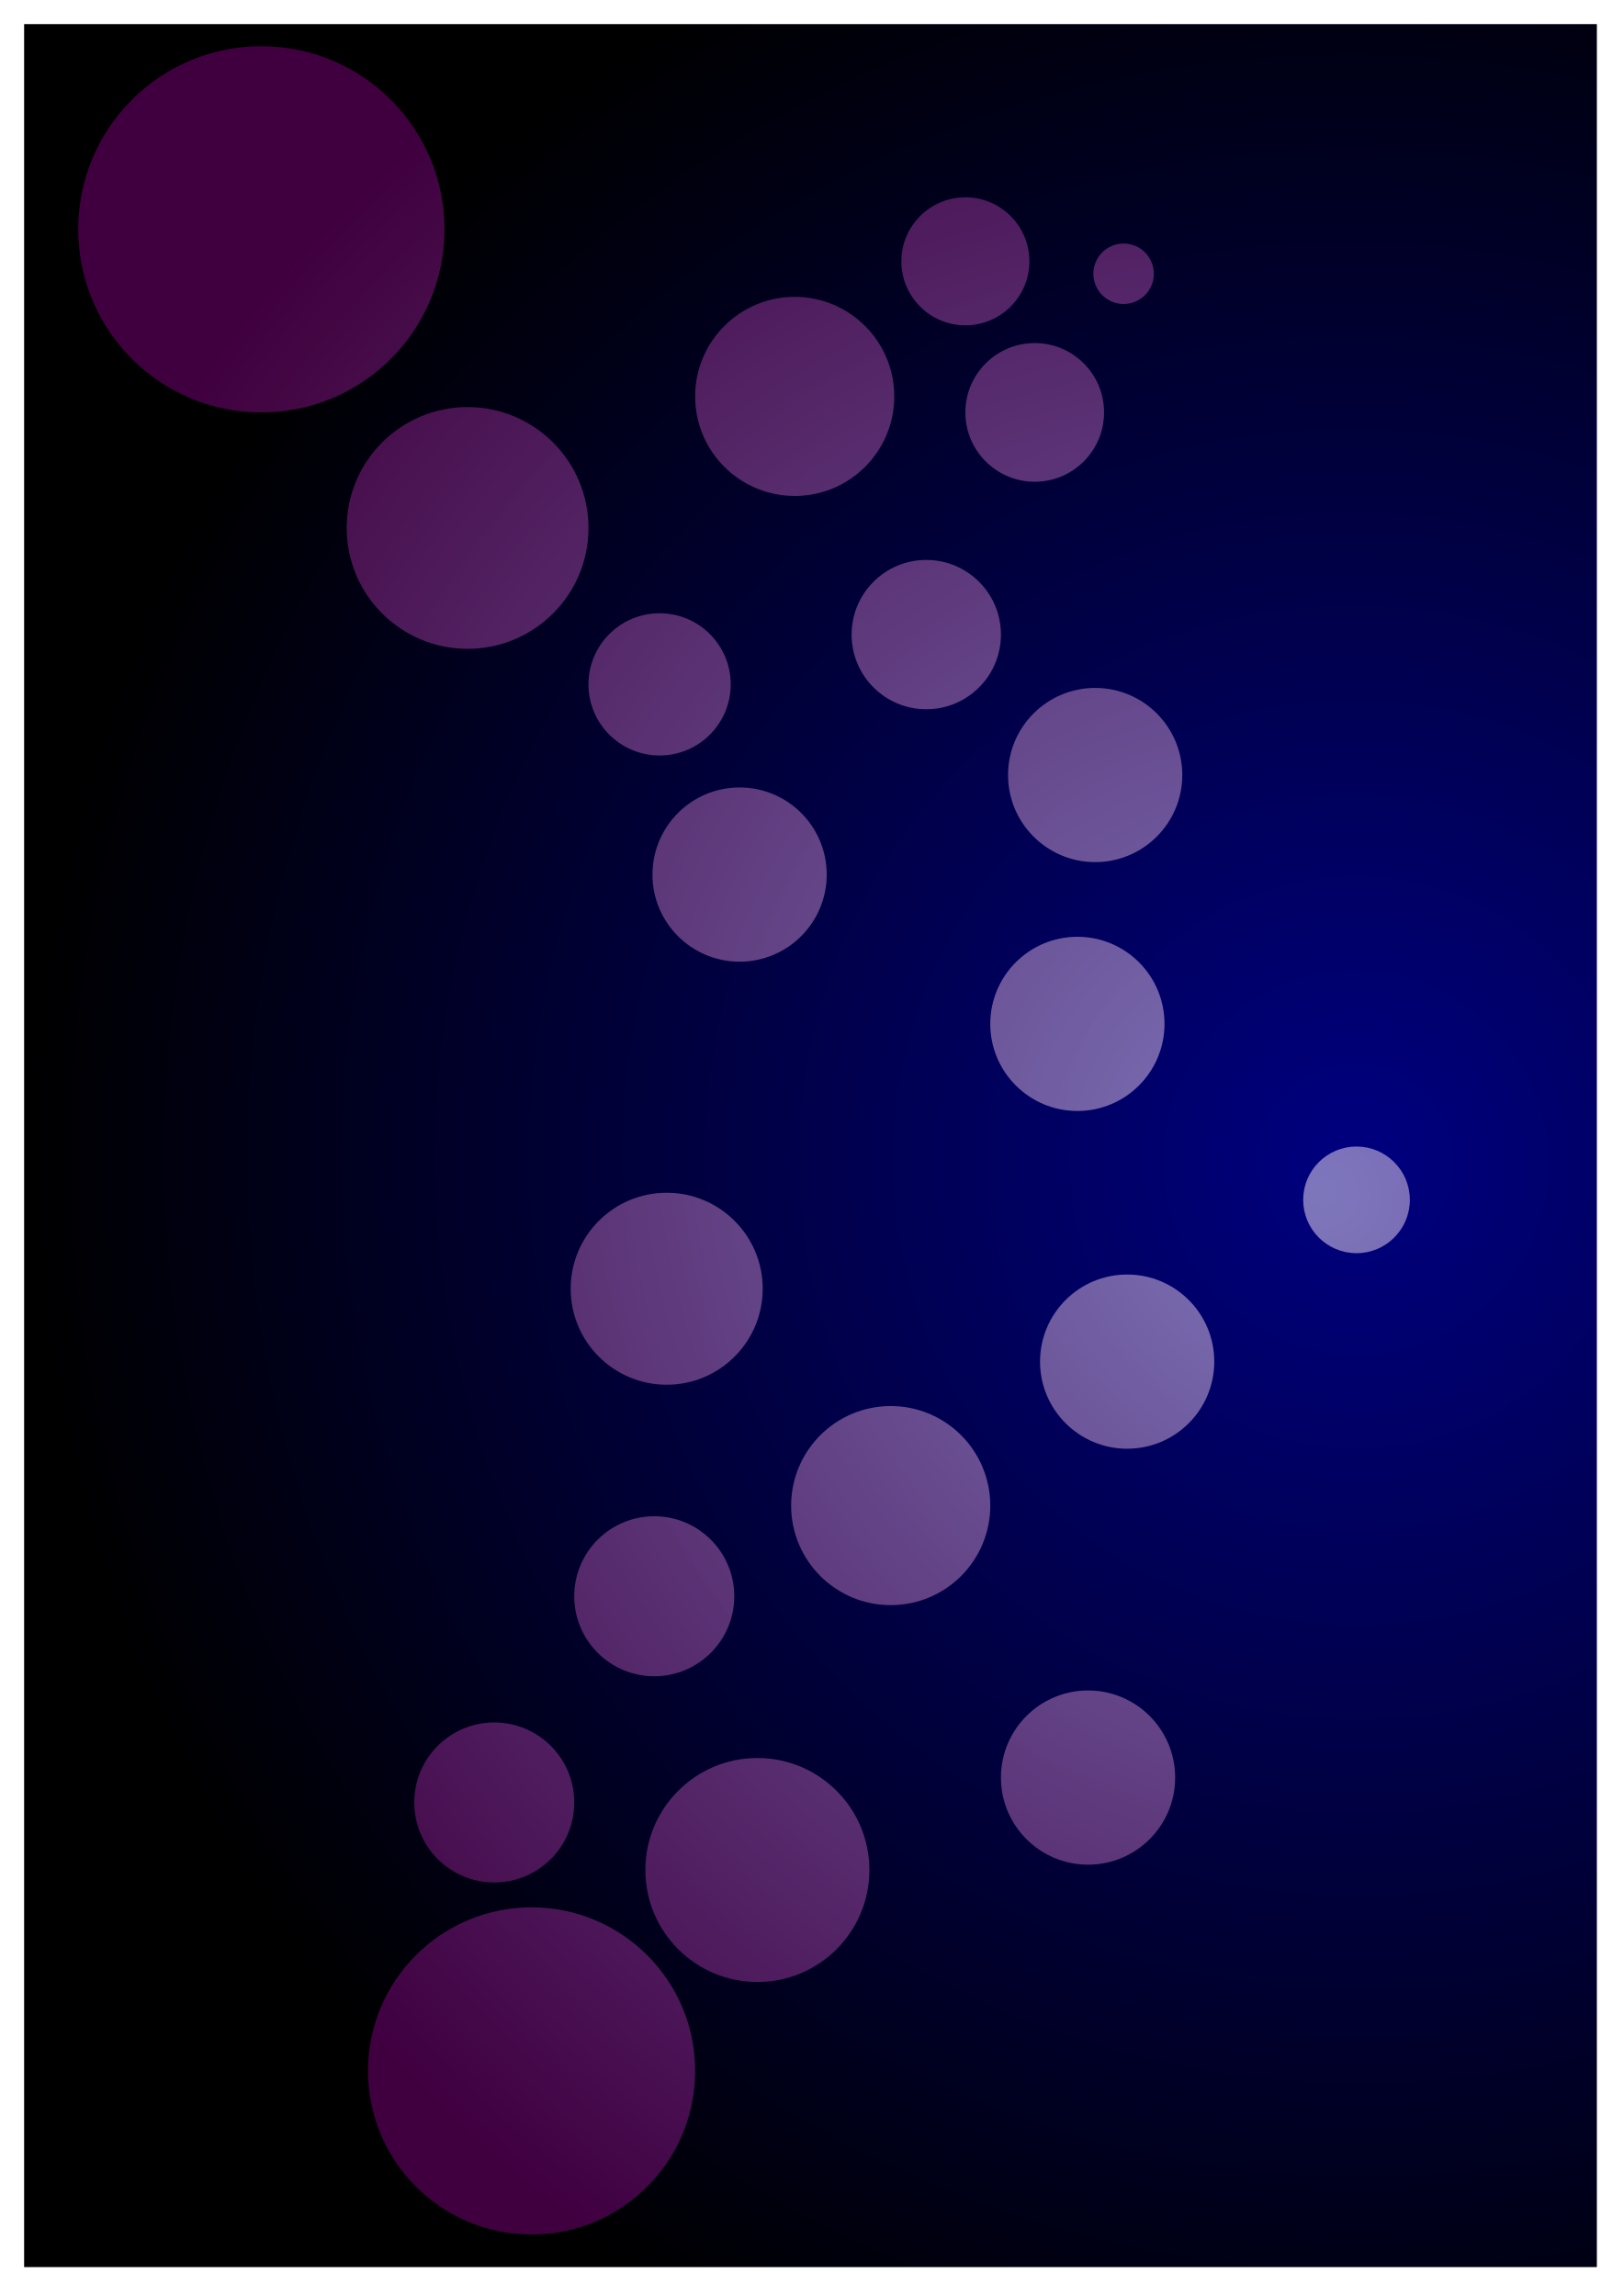
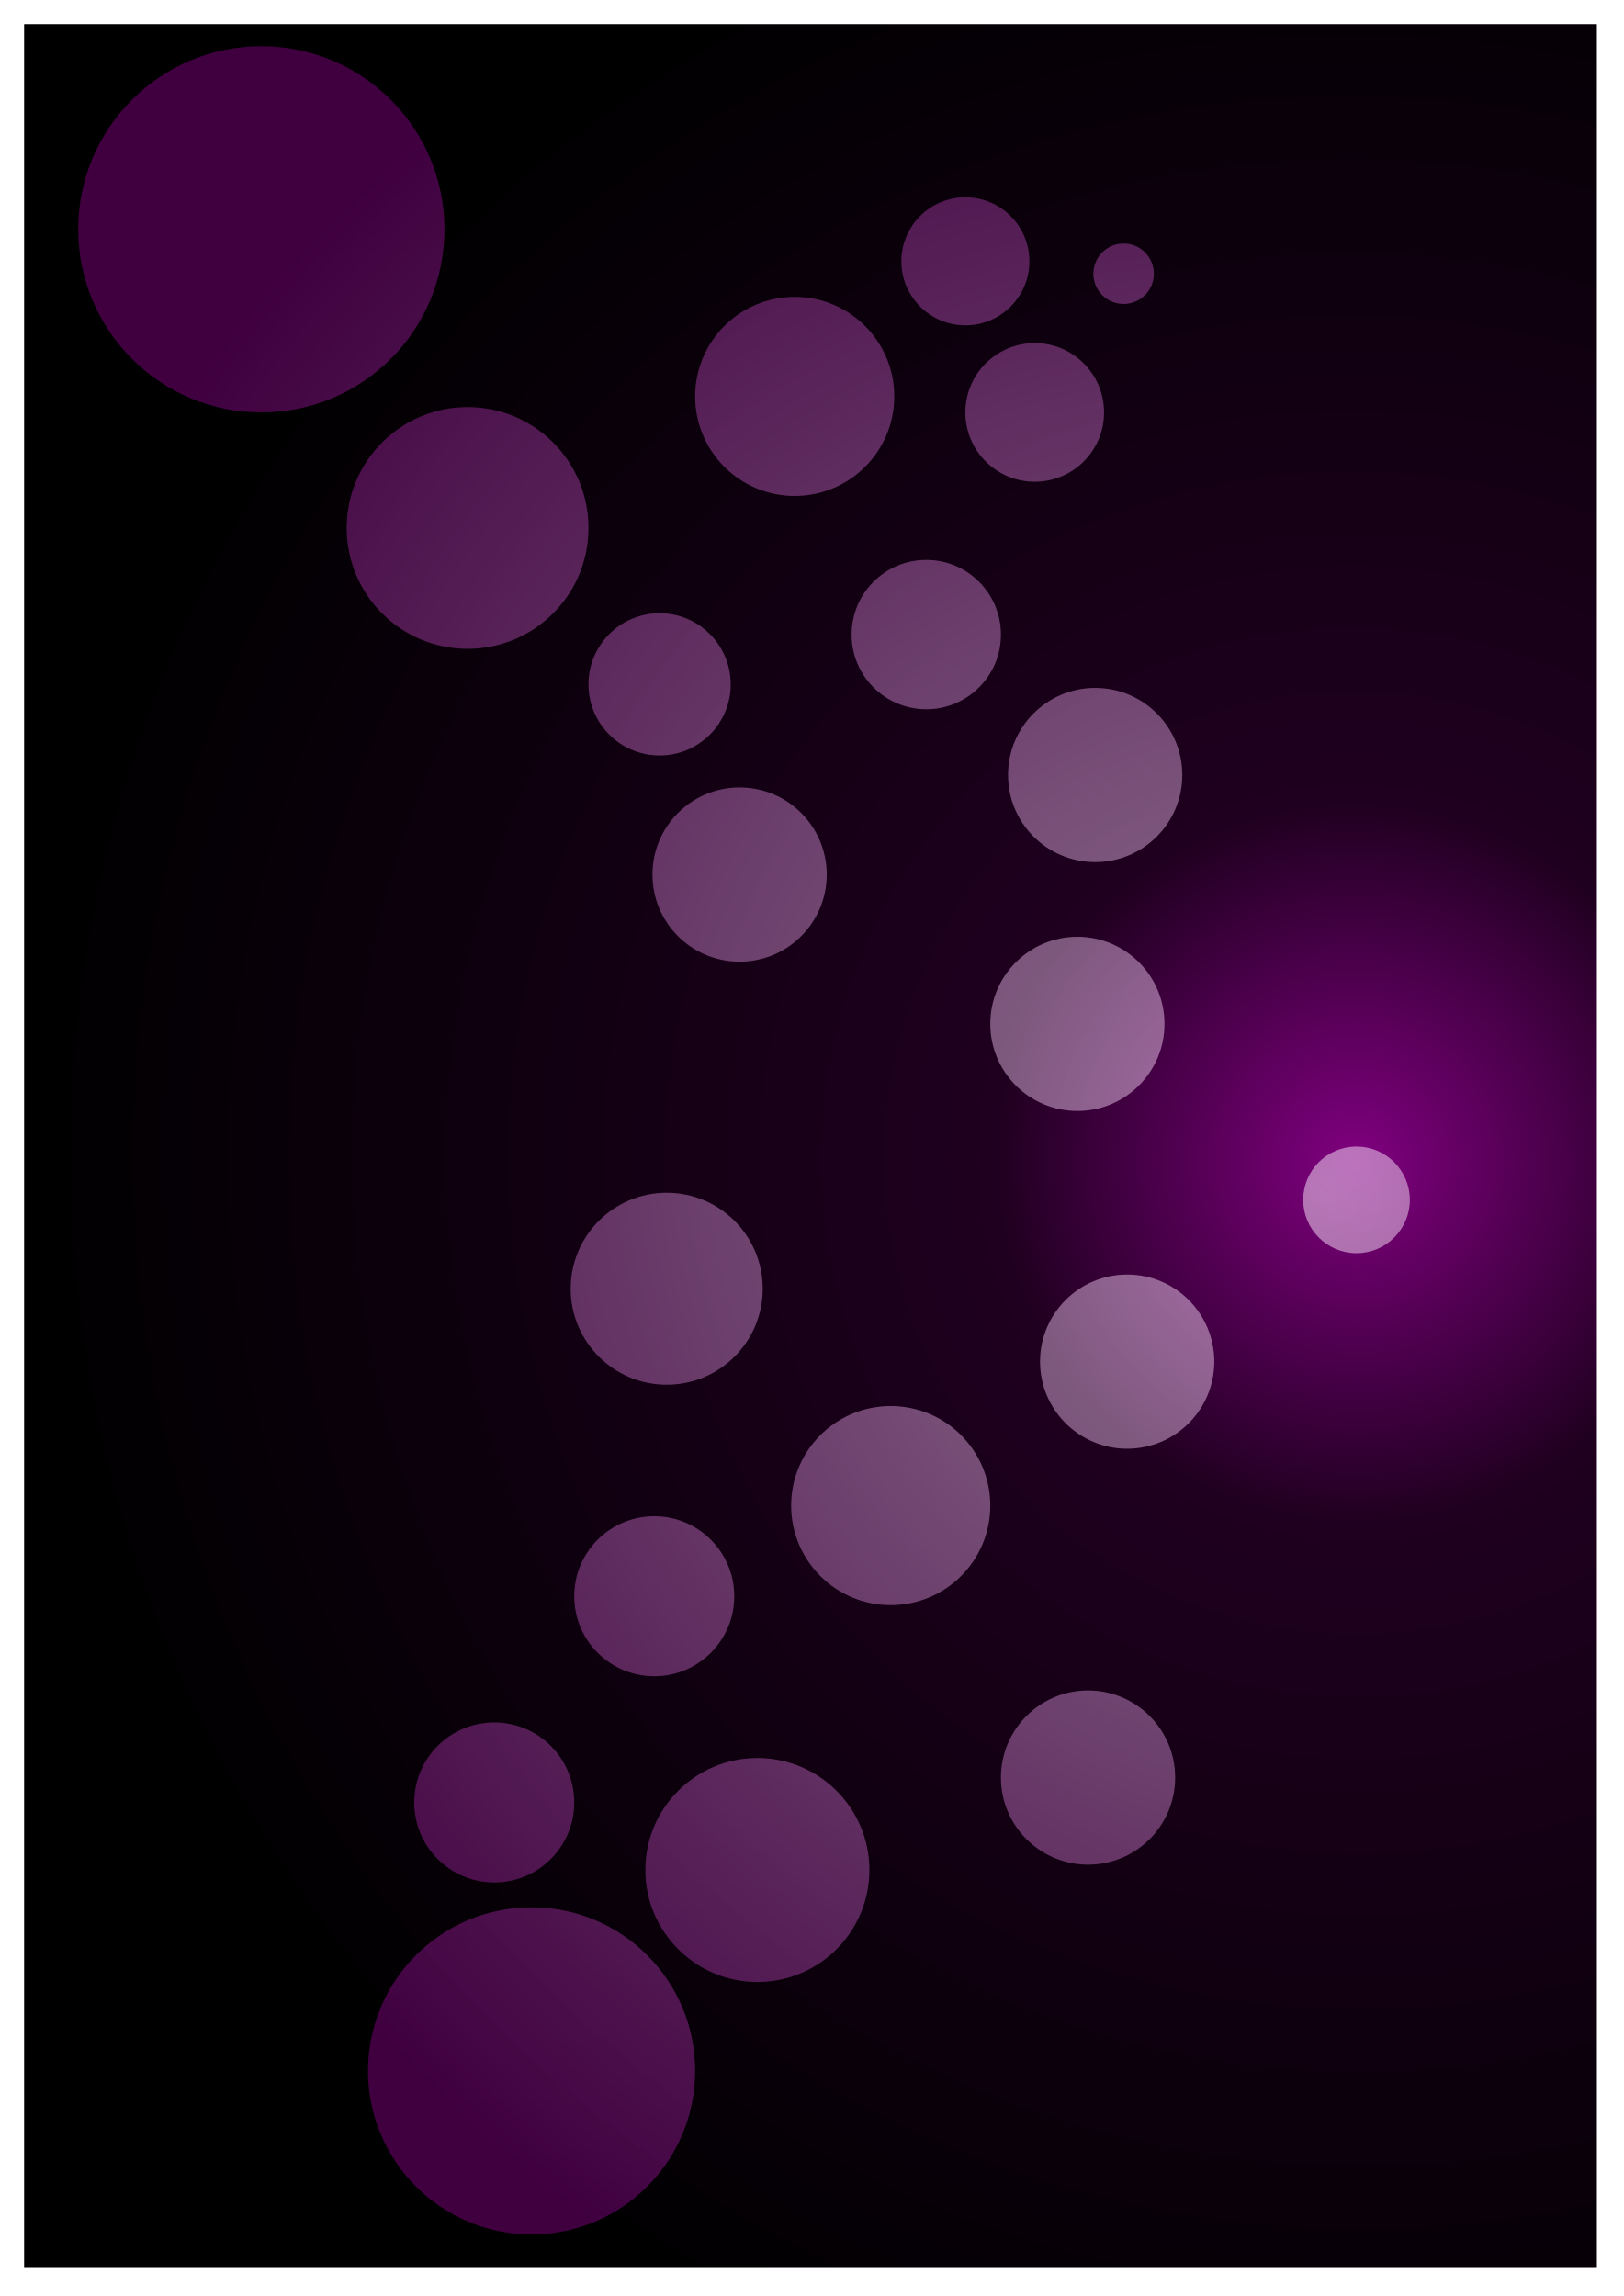
<svg xmlns="http://www.w3.org/2000/svg" xmlns:xlink="http://www.w3.org/1999/xlink" width="210mm" height="297mm" viewBox="0 0 210 297" version="1.1" id="svg5">
  <defs id="defs2">
    <linearGradient id="linearGradient333">
-       <stop style="stop-color:#000080;stop-opacity:1" offset="0" id="stop329" />
+       <stop style="stop-color:#800080;stop-opacity:1" offset="0" id="stop329" />
+       <stop style="stop-color:#1f001f;stop-opacity:1;" offset="0.272" id="stop425" />
      <stop style="stop-color:#000000;stop-opacity:1" offset="1" id="stop331" />
    </linearGradient>
    <linearGradient id="linearGradient1378">
      <stop style="stop-color:#fcedfc;stop-opacity:1;" offset="0" id="stop1374" />
      <stop style="stop-color:#800080;stop-opacity:1" offset="1" id="stop1376" />
    </linearGradient>
    <radialGradient xlink:href="#linearGradient1378" id="radialGradient1380" cx="83.712" cy="0.497" fx="83.712" fy="0.497" r="86.112" gradientTransform="matrix(-1.528967,-1.411836,1.284076,-1.390608,298.3181,272.996)" gradientUnits="userSpaceOnUse" />
    <radialGradient xlink:href="#linearGradient333" id="radialGradient327" cx="104.619" cy="3.233" fx="104.619" fy="3.233" r="101.705" gradientTransform="matrix(-1.206113,-1.196138,1.18903,-1.198944,297.6703,279.388)" gradientUnits="userSpaceOnUse" />
  </defs>
  <g id="layer2">
    <path id="rect402" style="stroke-width:0.265;fill-opacity:1;fill:url(#radialGradient327)" d="M 3.12,3.12 H 206.53 V 293.26 H 3.12 Z" />
  </g>
  <g id="layer1">
    <g id="g511" style="fill-opacity:1;fill:url(#radialGradient1380);opacity:0.5">
      <path id="path173" style="fill:url(#radialGradient1380);stroke-width:0.265;fill-opacity:1" d="M 57.485,29.662 A 23.684,23.684 0 0 1 33.801,53.346 23.684,23.684 0 0 1 10.117,29.662 23.684,23.684 0 0 1 33.801,5.978 23.684,23.684 0 0 1 57.485,29.662 Z" />
      <path id="path173-2" style="fill:url(#radialGradient1380);stroke-width:0.092;fill-opacity:1" d="m 133.134,33.801 a 8.278,8.278 0 0 1 -8.278,8.278 8.278,8.278 0 0 1 -8.278,-8.278 8.278,8.278 0 0 1 8.278,-8.278 8.278,8.278 0 0 1 8.278,8.278 z" />
      <path id="path173-2-8" style="fill:url(#radialGradient1380);stroke-width:0.1;fill-opacity:1" d="m 142.792,53.346 a 8.968,8.968 0 0 1 -8.968,8.968 8.968,8.968 0 0 1 -8.968,-8.968 8.968,8.968 0 0 1 8.968,-8.968 8.968,8.968 0 0 1 8.968,8.968 z" />
      <path id="path173-2-6" style="fill:url(#radialGradient1380);stroke-width:0.103;fill-opacity:1" d="m 94.505,88.526 a 9.198,9.198 0 0 1 -9.198,9.198 9.198,9.198 0 0 1 -9.198,-9.198 9.198,9.198 0 0 1 9.198,-9.198 9.198,9.198 0 0 1 9.198,9.198 z" />
      <path id="path173-2-5" style="fill:url(#radialGradient1380);stroke-width:0.144;fill-opacity:1" d="M 115.659,51.276 A 12.877,12.877 0 0 1 102.782,64.153 12.877,12.877 0 0 1 89.906,51.276 12.877,12.877 0 0 1 102.782,38.4 12.877,12.877 0 0 1 115.659,51.276 Z" />
      <path id="path173-2-7" style="fill:url(#radialGradient1380);stroke-width:0.175;fill-opacity:1" d="M 76.11,68.292 A 15.636,15.636 0 0 1 60.474,83.928 15.636,15.636 0 0 1 44.838,68.292 15.636,15.636 0 0 1 60.474,52.656 15.636,15.636 0 0 1 76.11,68.292 Z" />
      <path id="path173-2-70" style="fill:url(#radialGradient1380);stroke-width:0.108;fill-opacity:1" d="m 129.455,82.088 a 9.657,9.657 0 0 1 -9.657,9.657 9.657,9.657 0 0 1 -9.657,-9.657 9.657,9.657 0 0 1 9.657,-9.657 9.657,9.657 0 0 1 9.657,9.657 z" />
      <path id="path173-2-3" style="fill:url(#radialGradient1380);stroke-width:0.126;fill-opacity:1" d="M 106.921,113.13 A 11.267,11.267 0 0 1 95.654,124.397 11.267,11.267 0 0 1 84.387,113.13 11.267,11.267 0 0 1 95.654,101.863 11.267,11.267 0 0 1 106.921,113.13 Z" />
      <path id="path173-2-9" style="fill:url(#radialGradient1380);stroke-width:0.126;fill-opacity:1" d="m 151.989,229.938 a 11.267,11.267 0 0 1 -11.267,11.267 11.267,11.267 0 0 1 -11.267,-11.267 11.267,11.267 0 0 1 11.267,-11.267 11.267,11.267 0 0 1 11.267,11.267 z" />
      <path id="path173-2-99" style="fill:url(#radialGradient1380);stroke-width:0.126;fill-opacity:1" d="m 152.909,100.253 a 11.267,11.267 0 0 1 -11.267,11.267 11.267,11.267 0 0 1 -11.267,-11.267 11.267,11.267 0 0 1 11.267,-11.267 11.267,11.267 0 0 1 11.267,11.267 z" />
      <path id="path173-2-72" style="fill:url(#radialGradient1380);stroke-width:0.126;fill-opacity:1" d="m 150.61,132.445 a 11.267,11.267 0 0 1 -11.267,11.267 11.267,11.267 0 0 1 -11.267,-11.267 11.267,11.267 0 0 1 11.267,-11.267 11.267,11.267 0 0 1 11.267,11.267 z" />
      <path id="path173-2-36" style="fill:url(#radialGradient1380);stroke-width:0.126;fill-opacity:1" d="m 157.048,176.133 a 11.267,11.267 0 0 1 -11.267,11.267 11.267,11.267 0 0 1 -11.267,-11.267 11.267,11.267 0 0 1 11.267,-11.267 11.267,11.267 0 0 1 11.267,11.267 z" />
      <path id="path173-2-55" style="fill:url(#radialGradient1380);stroke-width:0.077;fill-opacity:1" d="m 182.341,155.208 a 6.898,6.898 0 0 1 -6.898,6.898 6.898,6.898 0 0 1 -6.898,-6.898 6.898,6.898 0 0 1 6.898,-6.898 6.898,6.898 0 0 1 6.898,6.898 z" />
      <path id="path173-2-81" style="fill:url(#radialGradient1380);stroke-width:0.139;fill-opacity:1" d="M 98.644,166.705 A 12.417,12.417 0 0 1 86.227,179.122 12.417,12.417 0 0 1 73.81,166.705 12.417,12.417 0 0 1 86.227,154.289 12.417,12.417 0 0 1 98.644,166.705 Z" />
      <path id="path173-2-4" style="fill:url(#radialGradient1380);stroke-width:0.144;fill-opacity:1" d="m 128.076,194.758 a 12.877,12.877 0 0 1 -12.877,12.877 12.877,12.877 0 0 1 -12.877,-12.877 12.877,12.877 0 0 1 12.877,-12.877 12.877,12.877 0 0 1 12.877,12.877 z" />
      <path id="path173-2-71" style="fill:url(#radialGradient1380);stroke-width:0.116;fill-opacity:1" d="M 94.965,206.485 A 10.347,10.347 0 0 1 84.617,216.832 10.347,10.347 0 0 1 74.27,206.485 10.347,10.347 0 0 1 84.617,196.137 10.347,10.347 0 0 1 94.965,206.485 Z" />
      <path id="path173-2-38" style="fill:url(#radialGradient1380);stroke-width:0.116;fill-opacity:1" d="M 74.27,233.158 A 10.347,10.347 0 0 1 63.923,243.505 10.347,10.347 0 0 1 53.576,233.158 10.347,10.347 0 0 1 63.923,222.81 10.347,10.347 0 0 1 74.27,233.158 Z" />
      <path id="path173-2-0" style="fill:url(#radialGradient1380);stroke-width:0.162;fill-opacity:1" d="m 112.44,241.895 a 14.486,14.486 0 0 1 -14.486,14.486 14.486,14.486 0 0 1 -14.486,-14.486 14.486,14.486 0 0 1 14.486,-14.486 14.486,14.486 0 0 1 14.486,14.486 z" />
      <path id="path173-2-1" style="fill:url(#radialGradient1380);stroke-width:0.044;fill-opacity:1" d="m 149.23,35.411 a 3.909,3.909 0 0 1 -3.909,3.909 3.909,3.909 0 0 1 -3.909,-3.909 3.909,3.909 0 0 1 3.909,-3.909 3.909,3.909 0 0 1 3.909,3.909 z" />
      <path id="path173-4" style="fill:url(#radialGradient1380);stroke-width:0.236;fill-opacity:1" d="M 89.906,267.878 A 21.154,21.154 0 0 1 68.752,289.033 21.154,21.154 0 0 1 47.597,267.878 21.154,21.154 0 0 1 68.752,246.724 21.154,21.154 0 0 1 89.906,267.878 Z" />
    </g>
  </g>
</svg>
